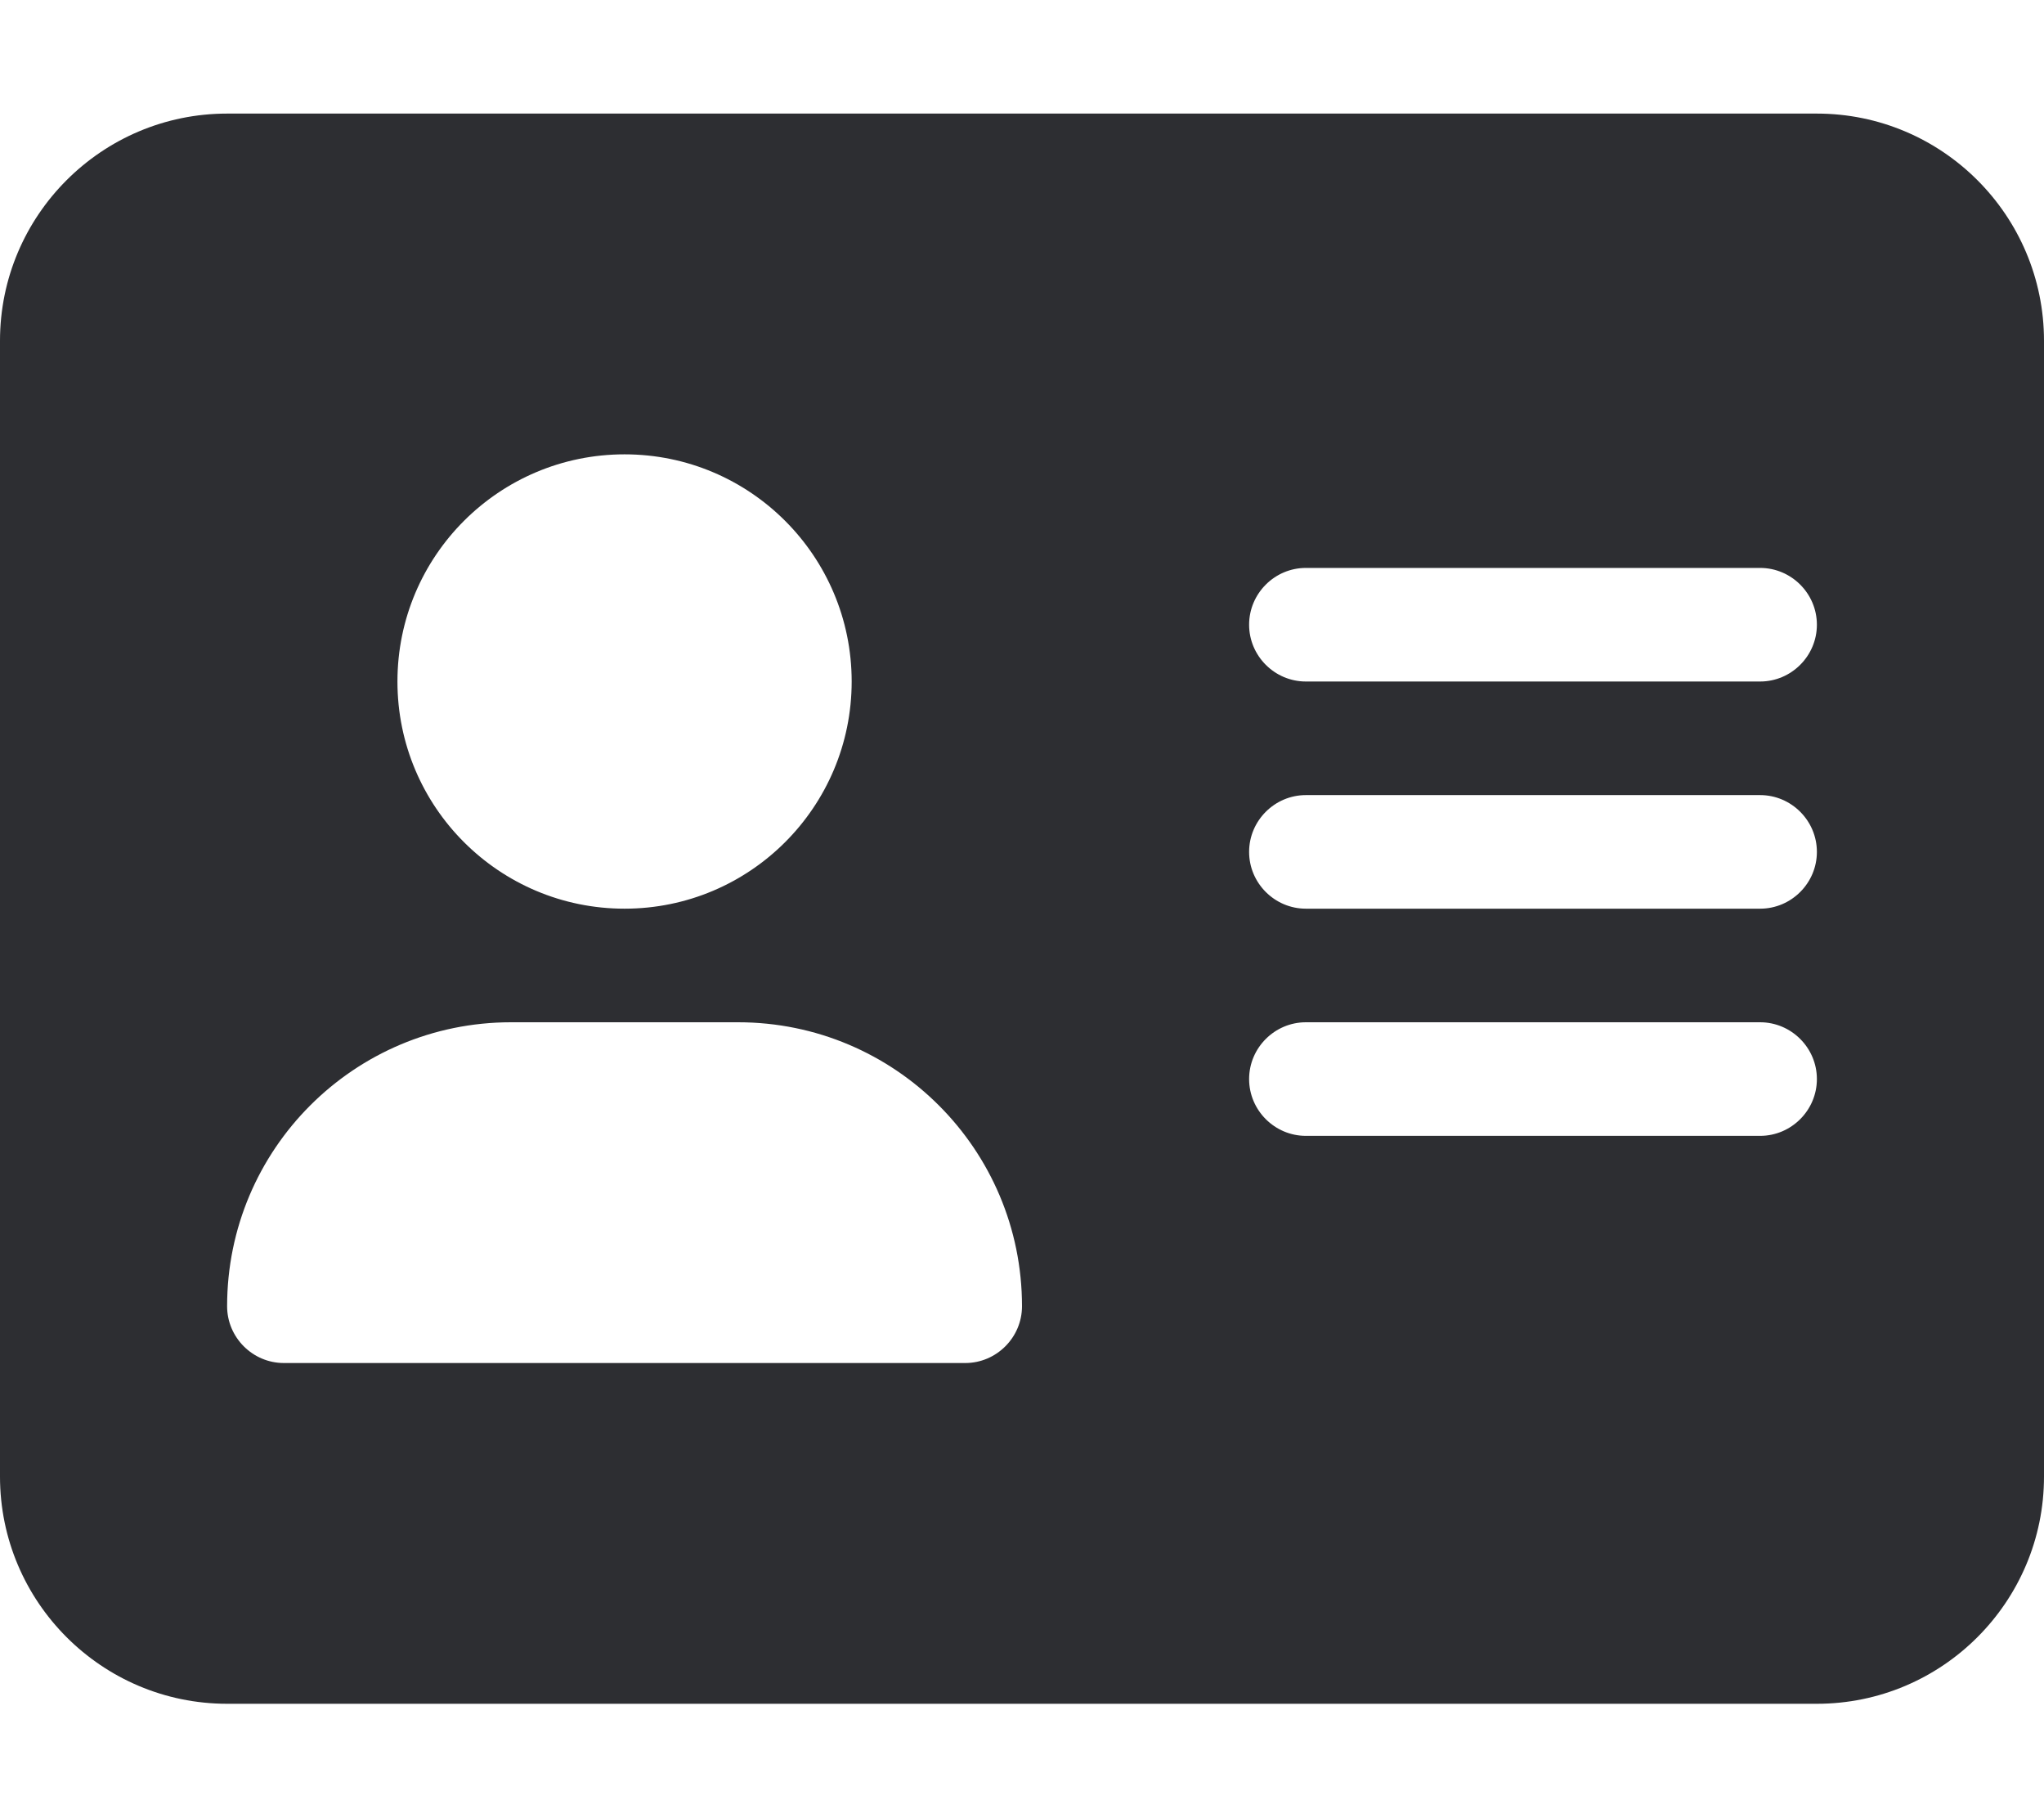
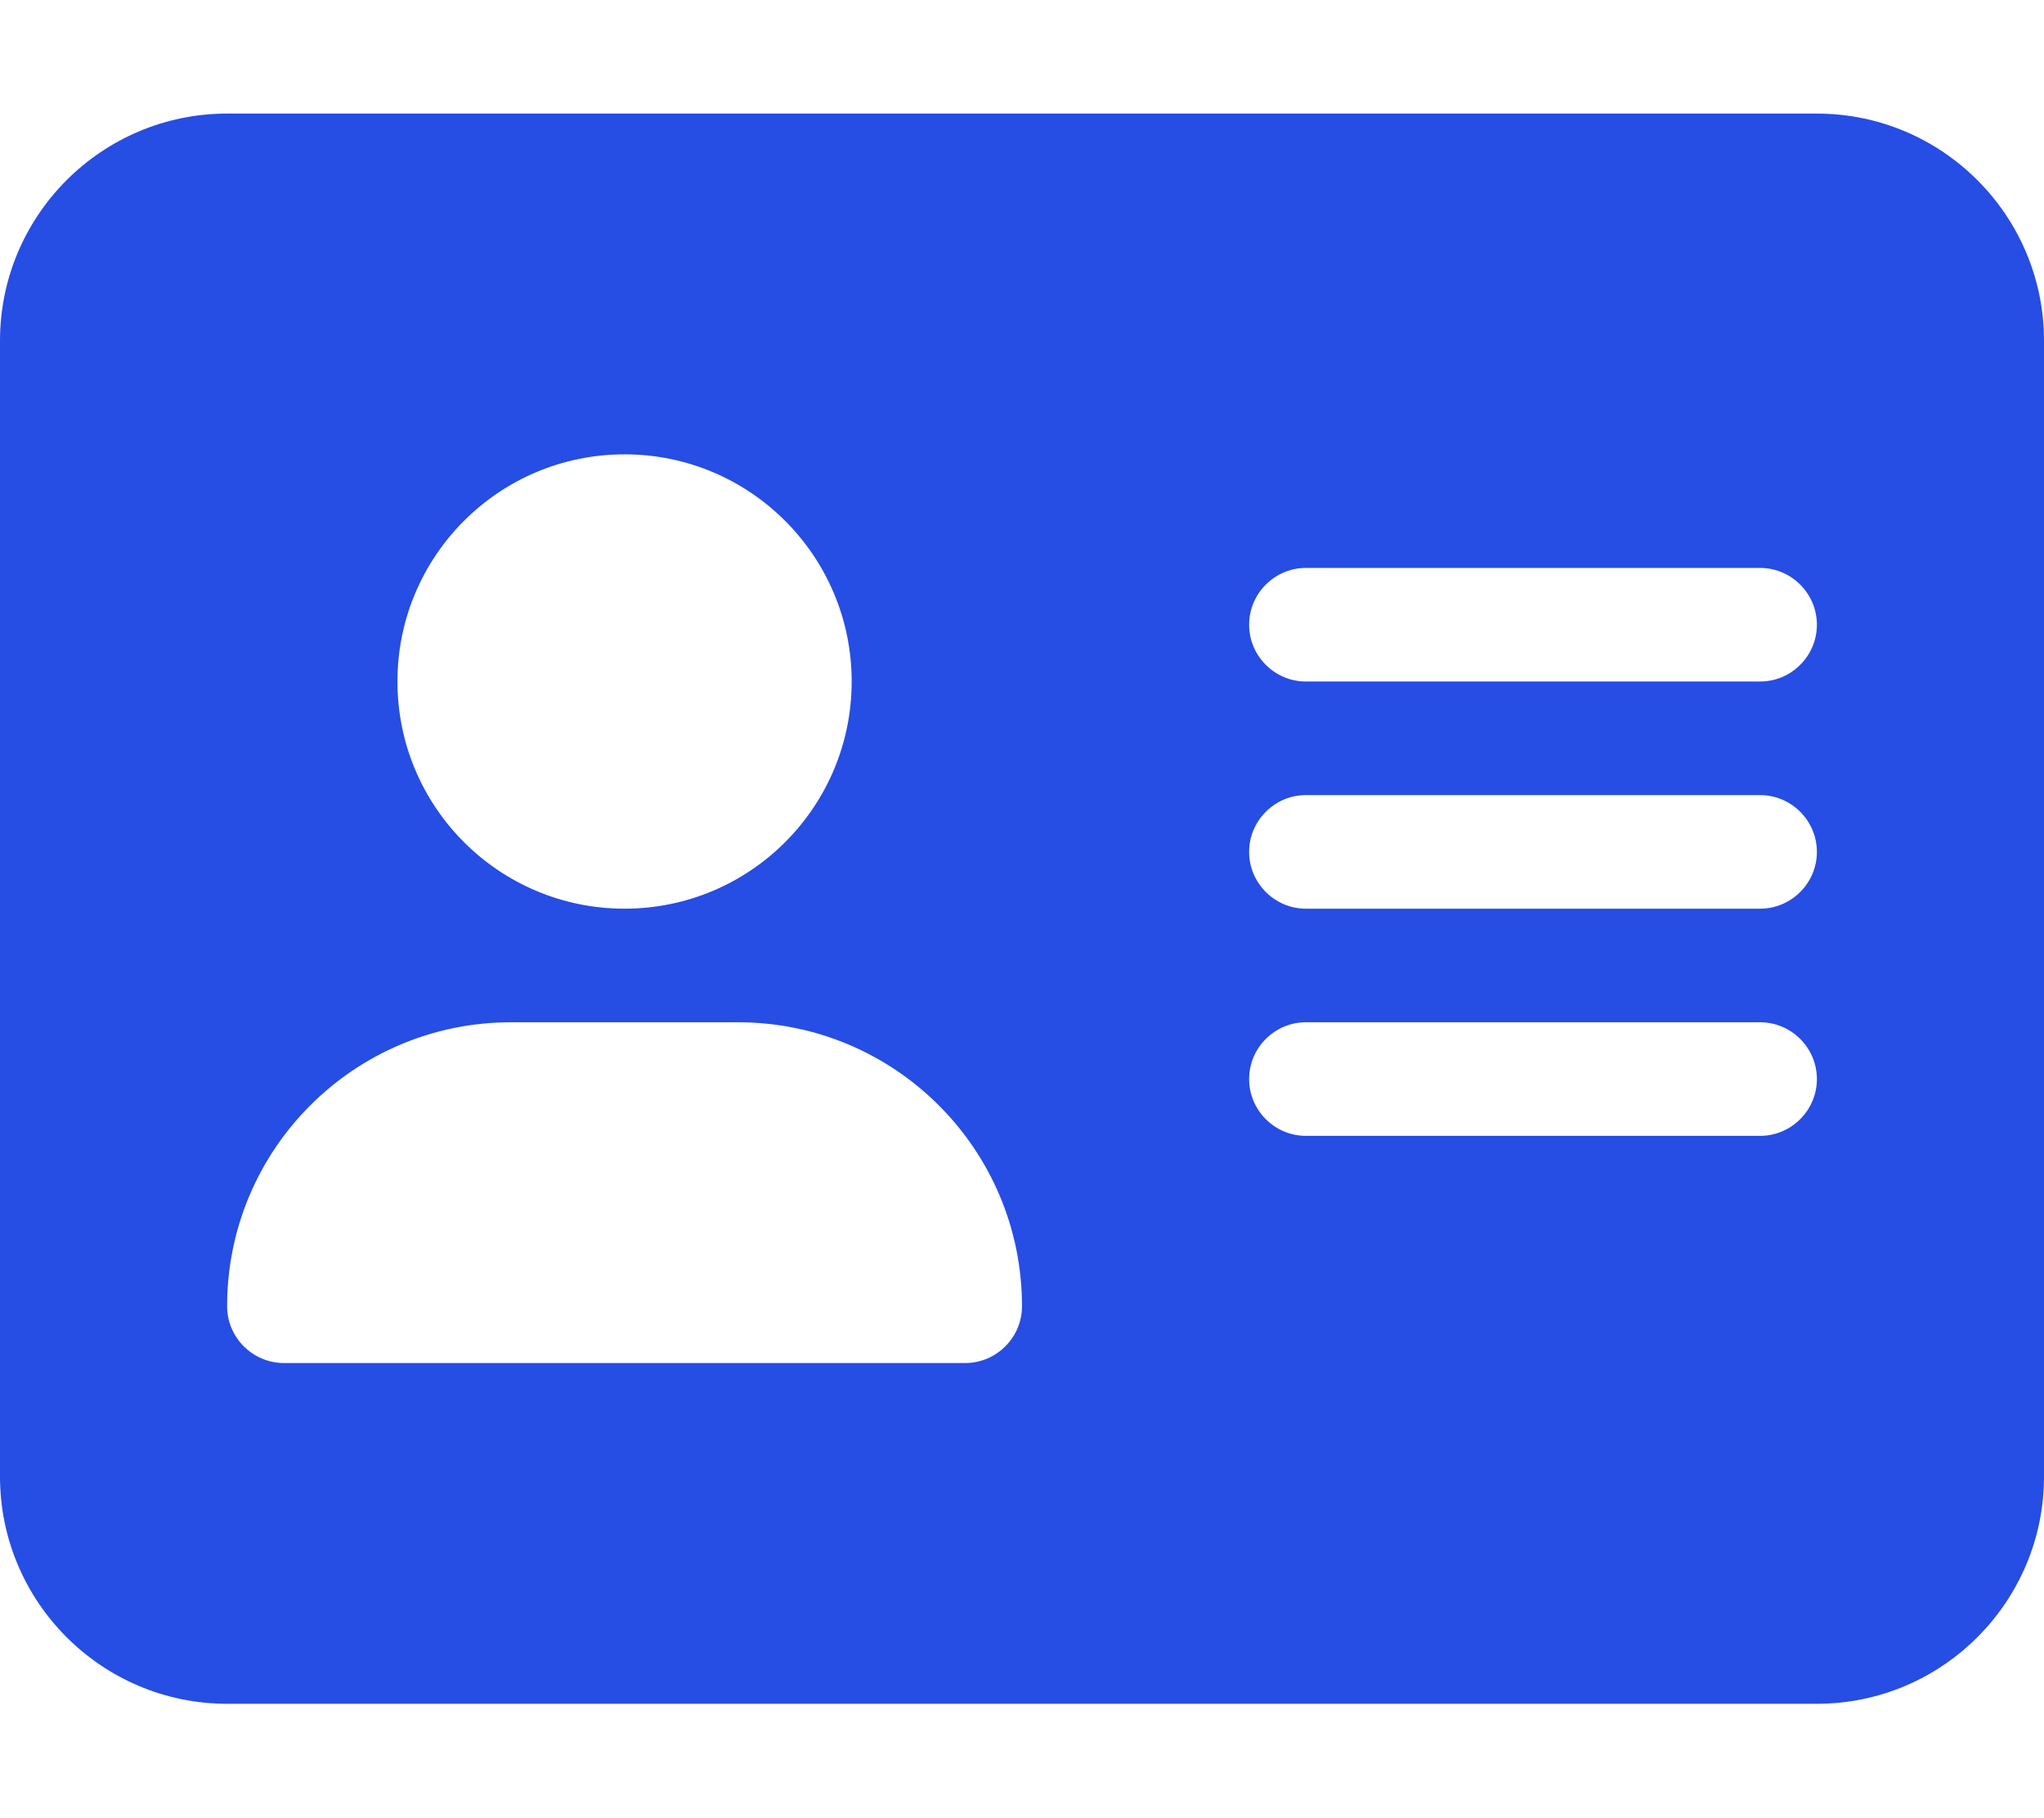
<svg xmlns="http://www.w3.org/2000/svg" viewBox="0 0 576 512">
-   <path d="M64 32C28.7 32 0 60.7 0 96V416c0 35.3 28.7 64 64 64H512c35.3 0 64-28.7 64-64V96c0-35.3-28.7-64-64-64H64zm80 256h64c44.2 0 80 35.8 80 80c0 8.8-7.2 16-16 16H80c-8.8 0-16-7.2-16-16c0-44.2 35.8-80 80-80zm-32-96a64 64 0 1 1 128 0 64 64 0 1 1 -128 0zm256-32H496c8.8 0 16 7.2 16 16s-7.2 16-16 16H368c-8.8 0-16-7.2-16-16s7.2-16 16-16zm0 64H496c8.8 0 16 7.2 16 16s-7.2 16-16 16H368c-8.8 0-16-7.2-16-16s7.2-16 16-16zm0 64H496c8.8 0 16 7.2 16 16s-7.2 16-16 16H368c-8.8 0-16-7.2-16-16s7.2-16 16-16z" fill="#2d2e32" />
+   <path d="M64 32C28.7 32 0 60.7 0 96V416c0 35.3 28.7 64 64 64H512c35.3 0 64-28.7 64-64V96c0-35.3-28.7-64-64-64H64zm80 256h64c44.2 0 80 35.8 80 80c0 8.8-7.2 16-16 16H80c-8.8 0-16-7.2-16-16c0-44.2 35.8-80 80-80zm-32-96a64 64 0 1 1 128 0 64 64 0 1 1 -128 0zm256-32H496c8.8 0 16 7.2 16 16s-7.2 16-16 16H368c-8.8 0-16-7.2-16-16s7.2-16 16-16zm0 64H496c8.8 0 16 7.2 16 16s-7.2 16-16 16H368c-8.8 0-16-7.2-16-16s7.2-16 16-16zm0 64H496c8.8 0 16 7.2 16 16s-7.2 16-16 16H368c-8.8 0-16-7.2-16-16s7.2-16 16-16z" fill="#264de4" />
</svg>
